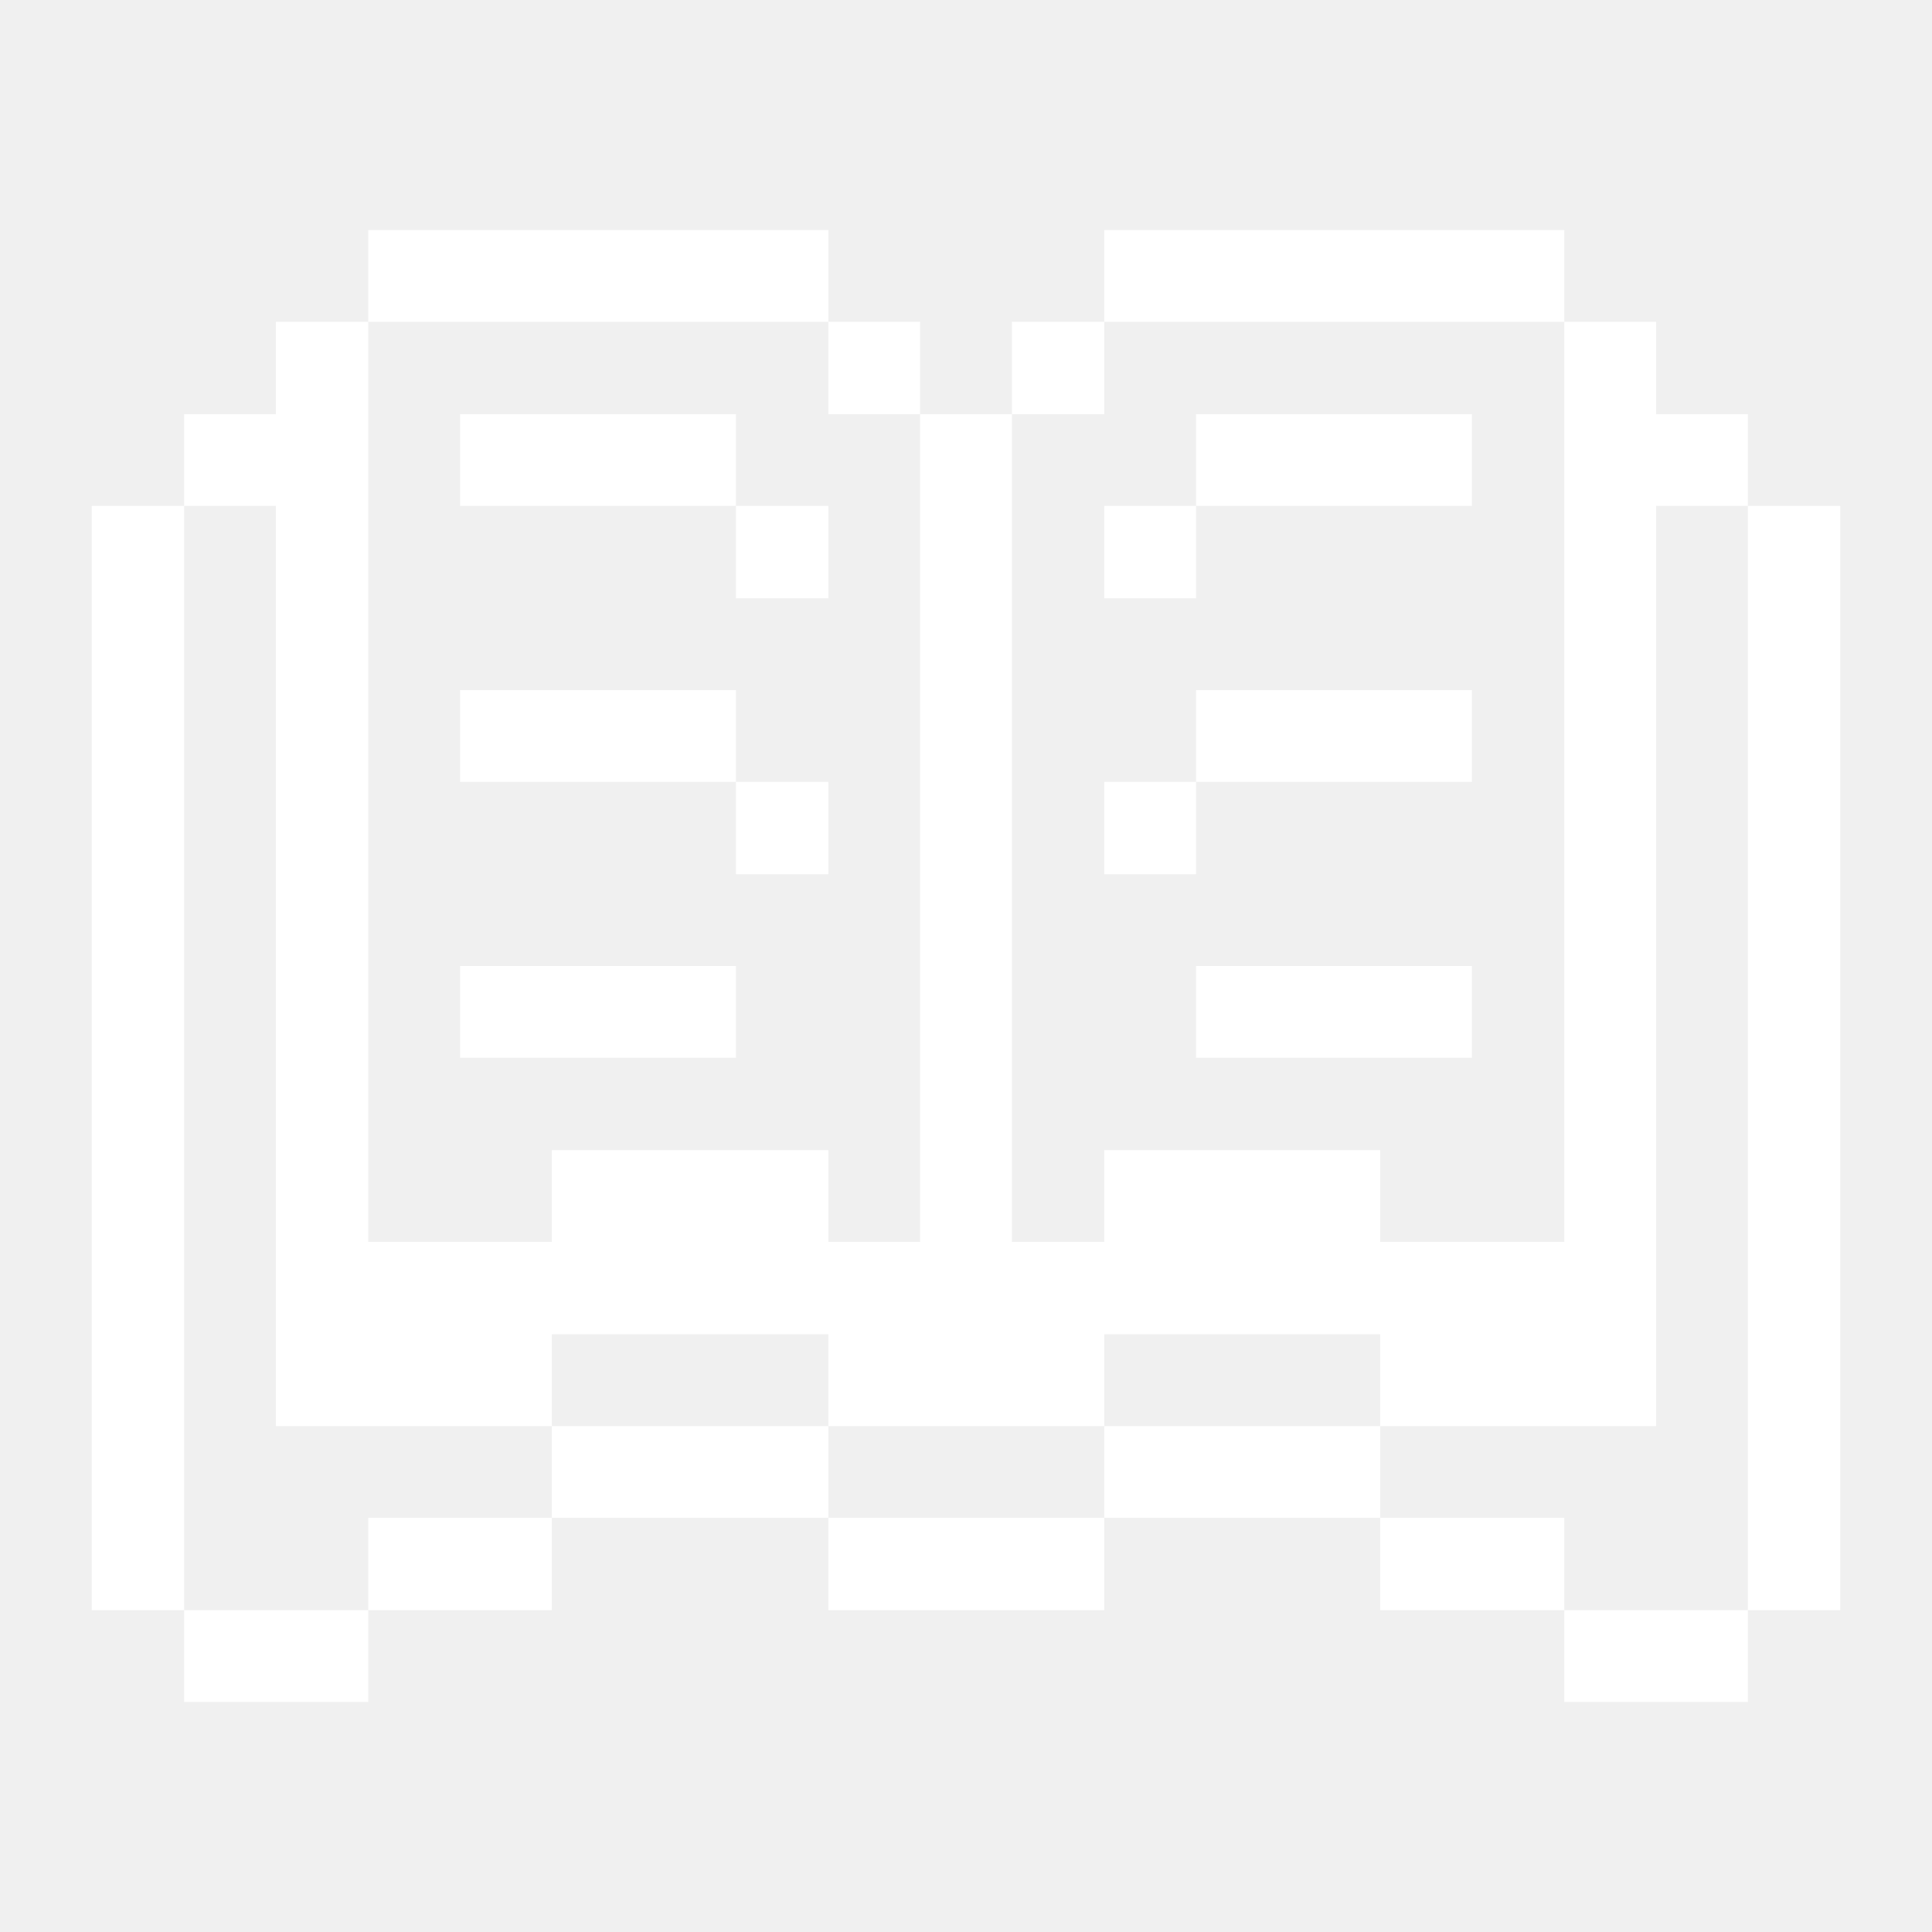
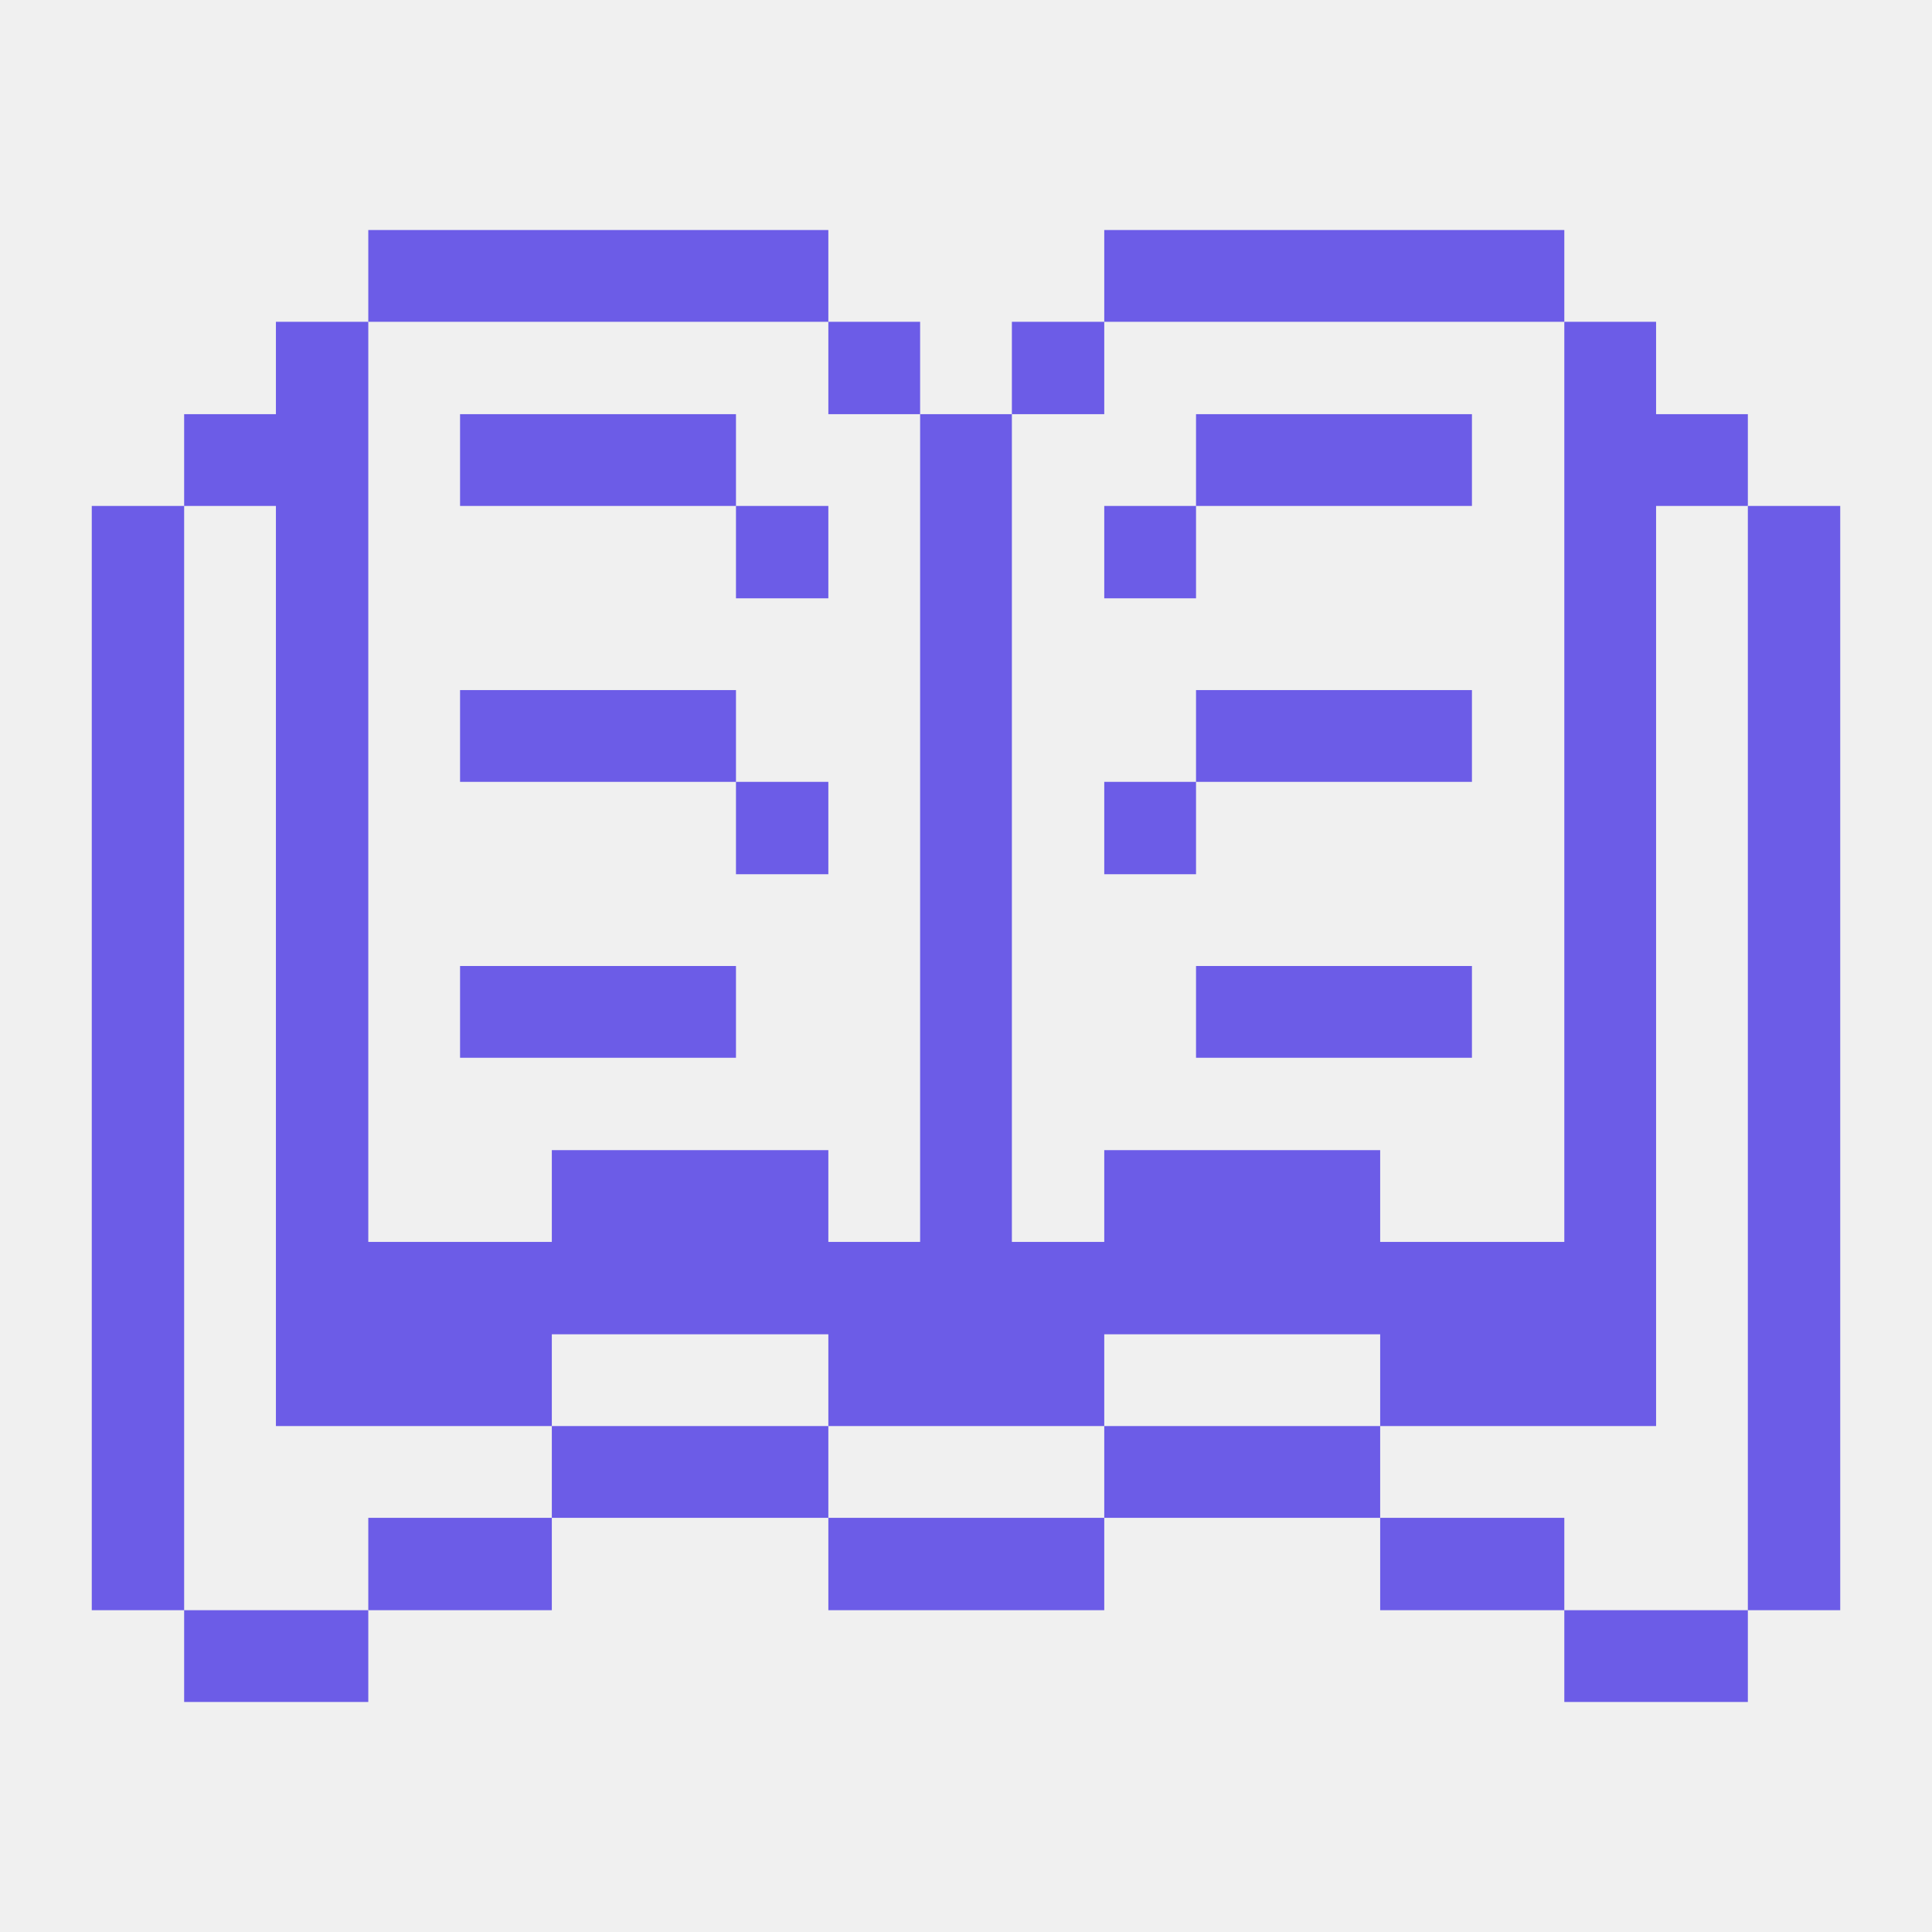
<svg xmlns="http://www.w3.org/2000/svg" width="1em" height="1em" viewBox="0 0 32 32">
-   <path fill="#ffffff" d="M28.95 8.38h1.53v18.29h-1.53Zm-3.04 18.29h3.04v1.52h-3.04Zm-3.05-1.53h3.05v1.53h-3.05Zm-4.57-1.52h4.57v1.52h-4.57ZM19.81 16h4.57v1.52h-4.57Zm0-4.57h4.57v1.52h-4.57Zm0-4.57h4.57v1.52h-4.57Zm-1.52-3.05h7.62v1.52h-7.62Zm0 9.14h1.52v1.53h-1.52Zm0-4.57h1.52v1.53h-1.52Zm-1.53-3.05h1.53v1.53h-1.53Zm-3.04 19.81h4.57v1.53h-4.57Zm0-19.81h1.52v1.53h-1.52ZM9.14 23.62h4.58v1.52H9.14Zm3.05-10.67h1.53v1.53h-1.53Zm0-4.57h1.53v1.53h-1.53ZM7.62 16h4.57v1.52H7.62Zm0-4.57h4.57v1.52H7.62Zm0-4.57h4.57v1.52H7.62ZM6.1 3.81h7.62v1.52H6.1Zm0 21.33h3.04v1.53H6.1Z" />
-   <path fill="#ffffff" d="M13.72 20.57v-1.52H9.14v1.52H6.1V5.33H4.57v1.53H3.05v1.52h1.52v15.24h4.57V22.1h4.58v1.52h4.57V22.1h4.57v1.52h4.57V8.38h1.52V6.86h-1.52V5.33h-1.52v15.24h-3.05v-1.52h-4.57v1.52h-1.53V6.86h-1.52v13.71zm-10.67 6.1H6.1v1.52H3.05ZM1.52 8.38h1.53v18.29H1.52Z" />
+   <path fill="#6c5ce7" d="M28.95 8.38h1.53v18.29h-1.53Zm-3.04 18.29h3.04v1.52h-3.04Zm-3.05-1.53h3.05v1.53h-3.05Zm-4.57-1.52h4.57v1.52h-4.57ZM19.81 16h4.57v1.52h-4.57Zm0-4.57h4.57v1.52h-4.57Zm0-4.57h4.57v1.52h-4.57Zm-1.52-3.05h7.62v1.52h-7.62Zm0 9.14h1.52v1.53h-1.52Zm0-4.57h1.52v1.53h-1.52Zm-1.53-3.05h1.53v1.53h-1.53Zm-3.04 19.81h4.57v1.53h-4.57Zm0-19.81h1.52v1.53h-1.52ZM9.14 23.62h4.58v1.52H9.14Zm3.05-10.67h1.53v1.53h-1.53Zm0-4.57h1.53v1.53h-1.53ZM7.62 16h4.57v1.52H7.62Zm0-4.57h4.57v1.52H7.62Zm0-4.57h4.57v1.52H7.62ZM6.1 3.81h7.62v1.52H6.1Zm0 21.33h3.04v1.53H6.1Z" />
+   <path fill="#6c5ce7" d="M13.72 20.57v-1.52H9.14v1.52H6.1V5.33H4.57v1.53H3.05v1.52h1.52v15.24h4.57V22.1h4.58v1.52h4.57V22.1h4.57v1.52h4.57V8.38h1.52V6.86h-1.52V5.33h-1.52v15.24h-3.05v-1.52h-4.57v1.52h-1.53V6.86h-1.52v13.71zm-10.67 6.1H6.1v1.52H3.05ZM1.52 8.38h1.53v18.29H1.52Z" />
</svg>
